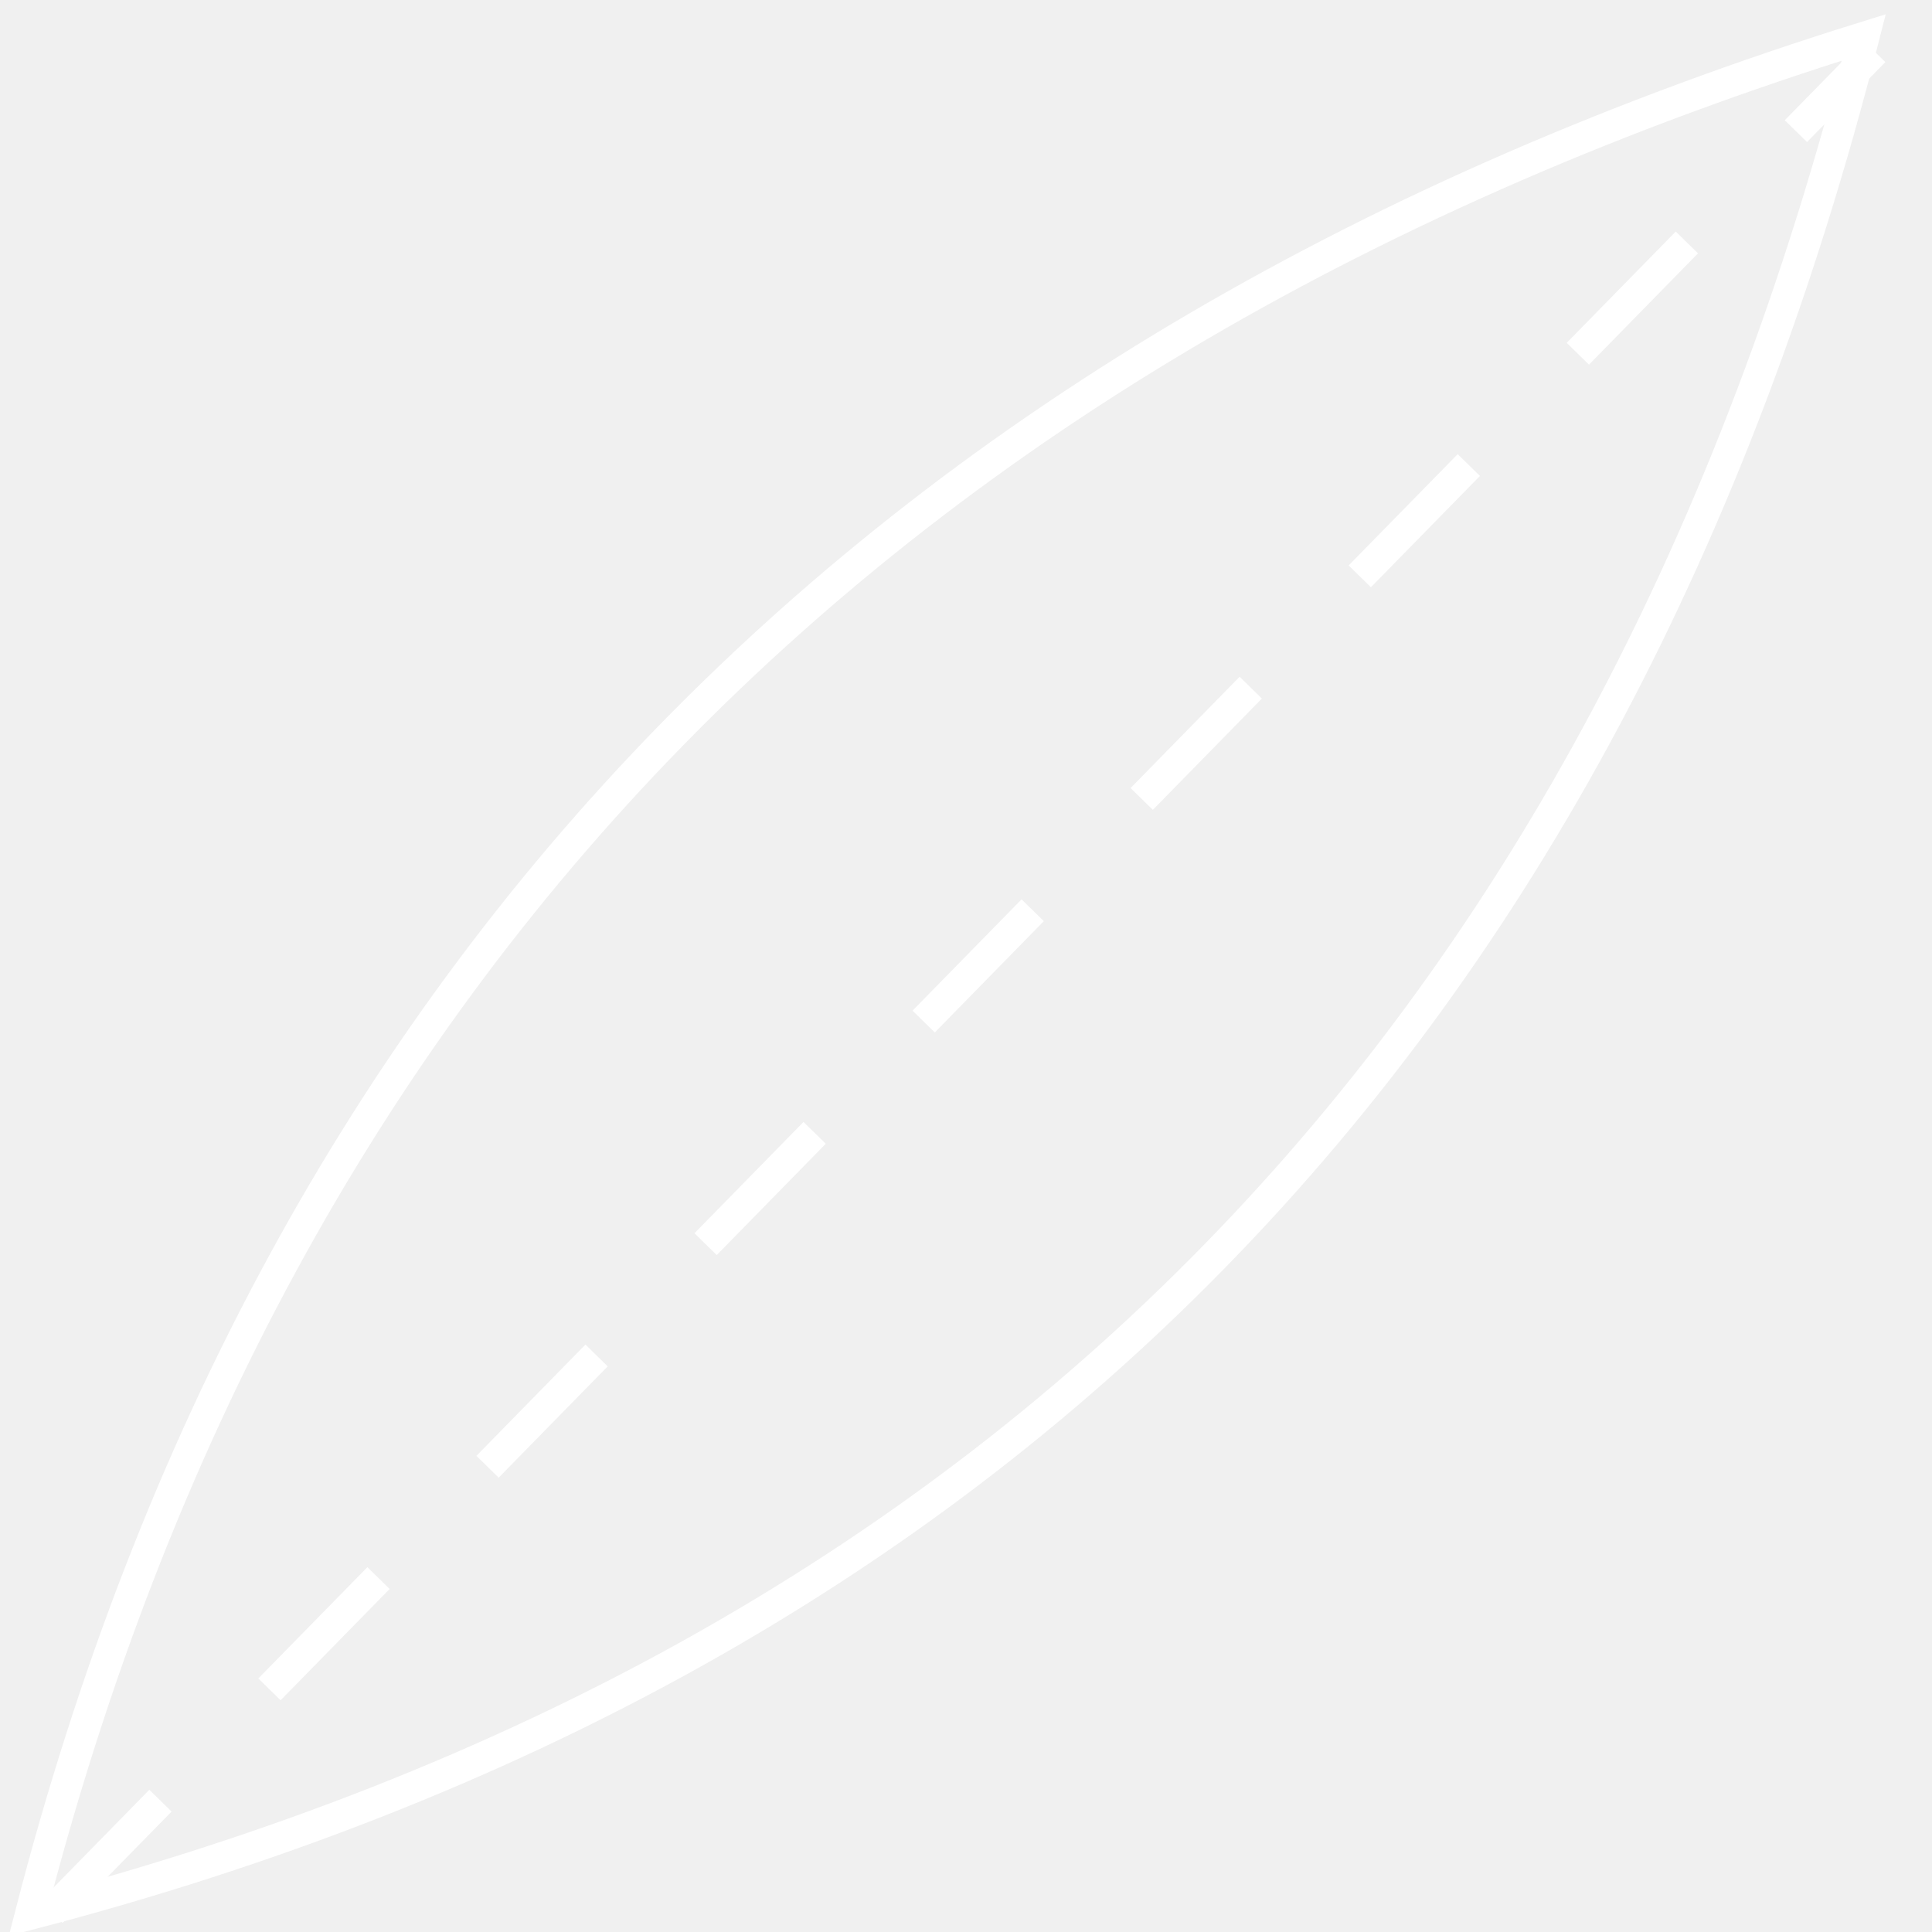
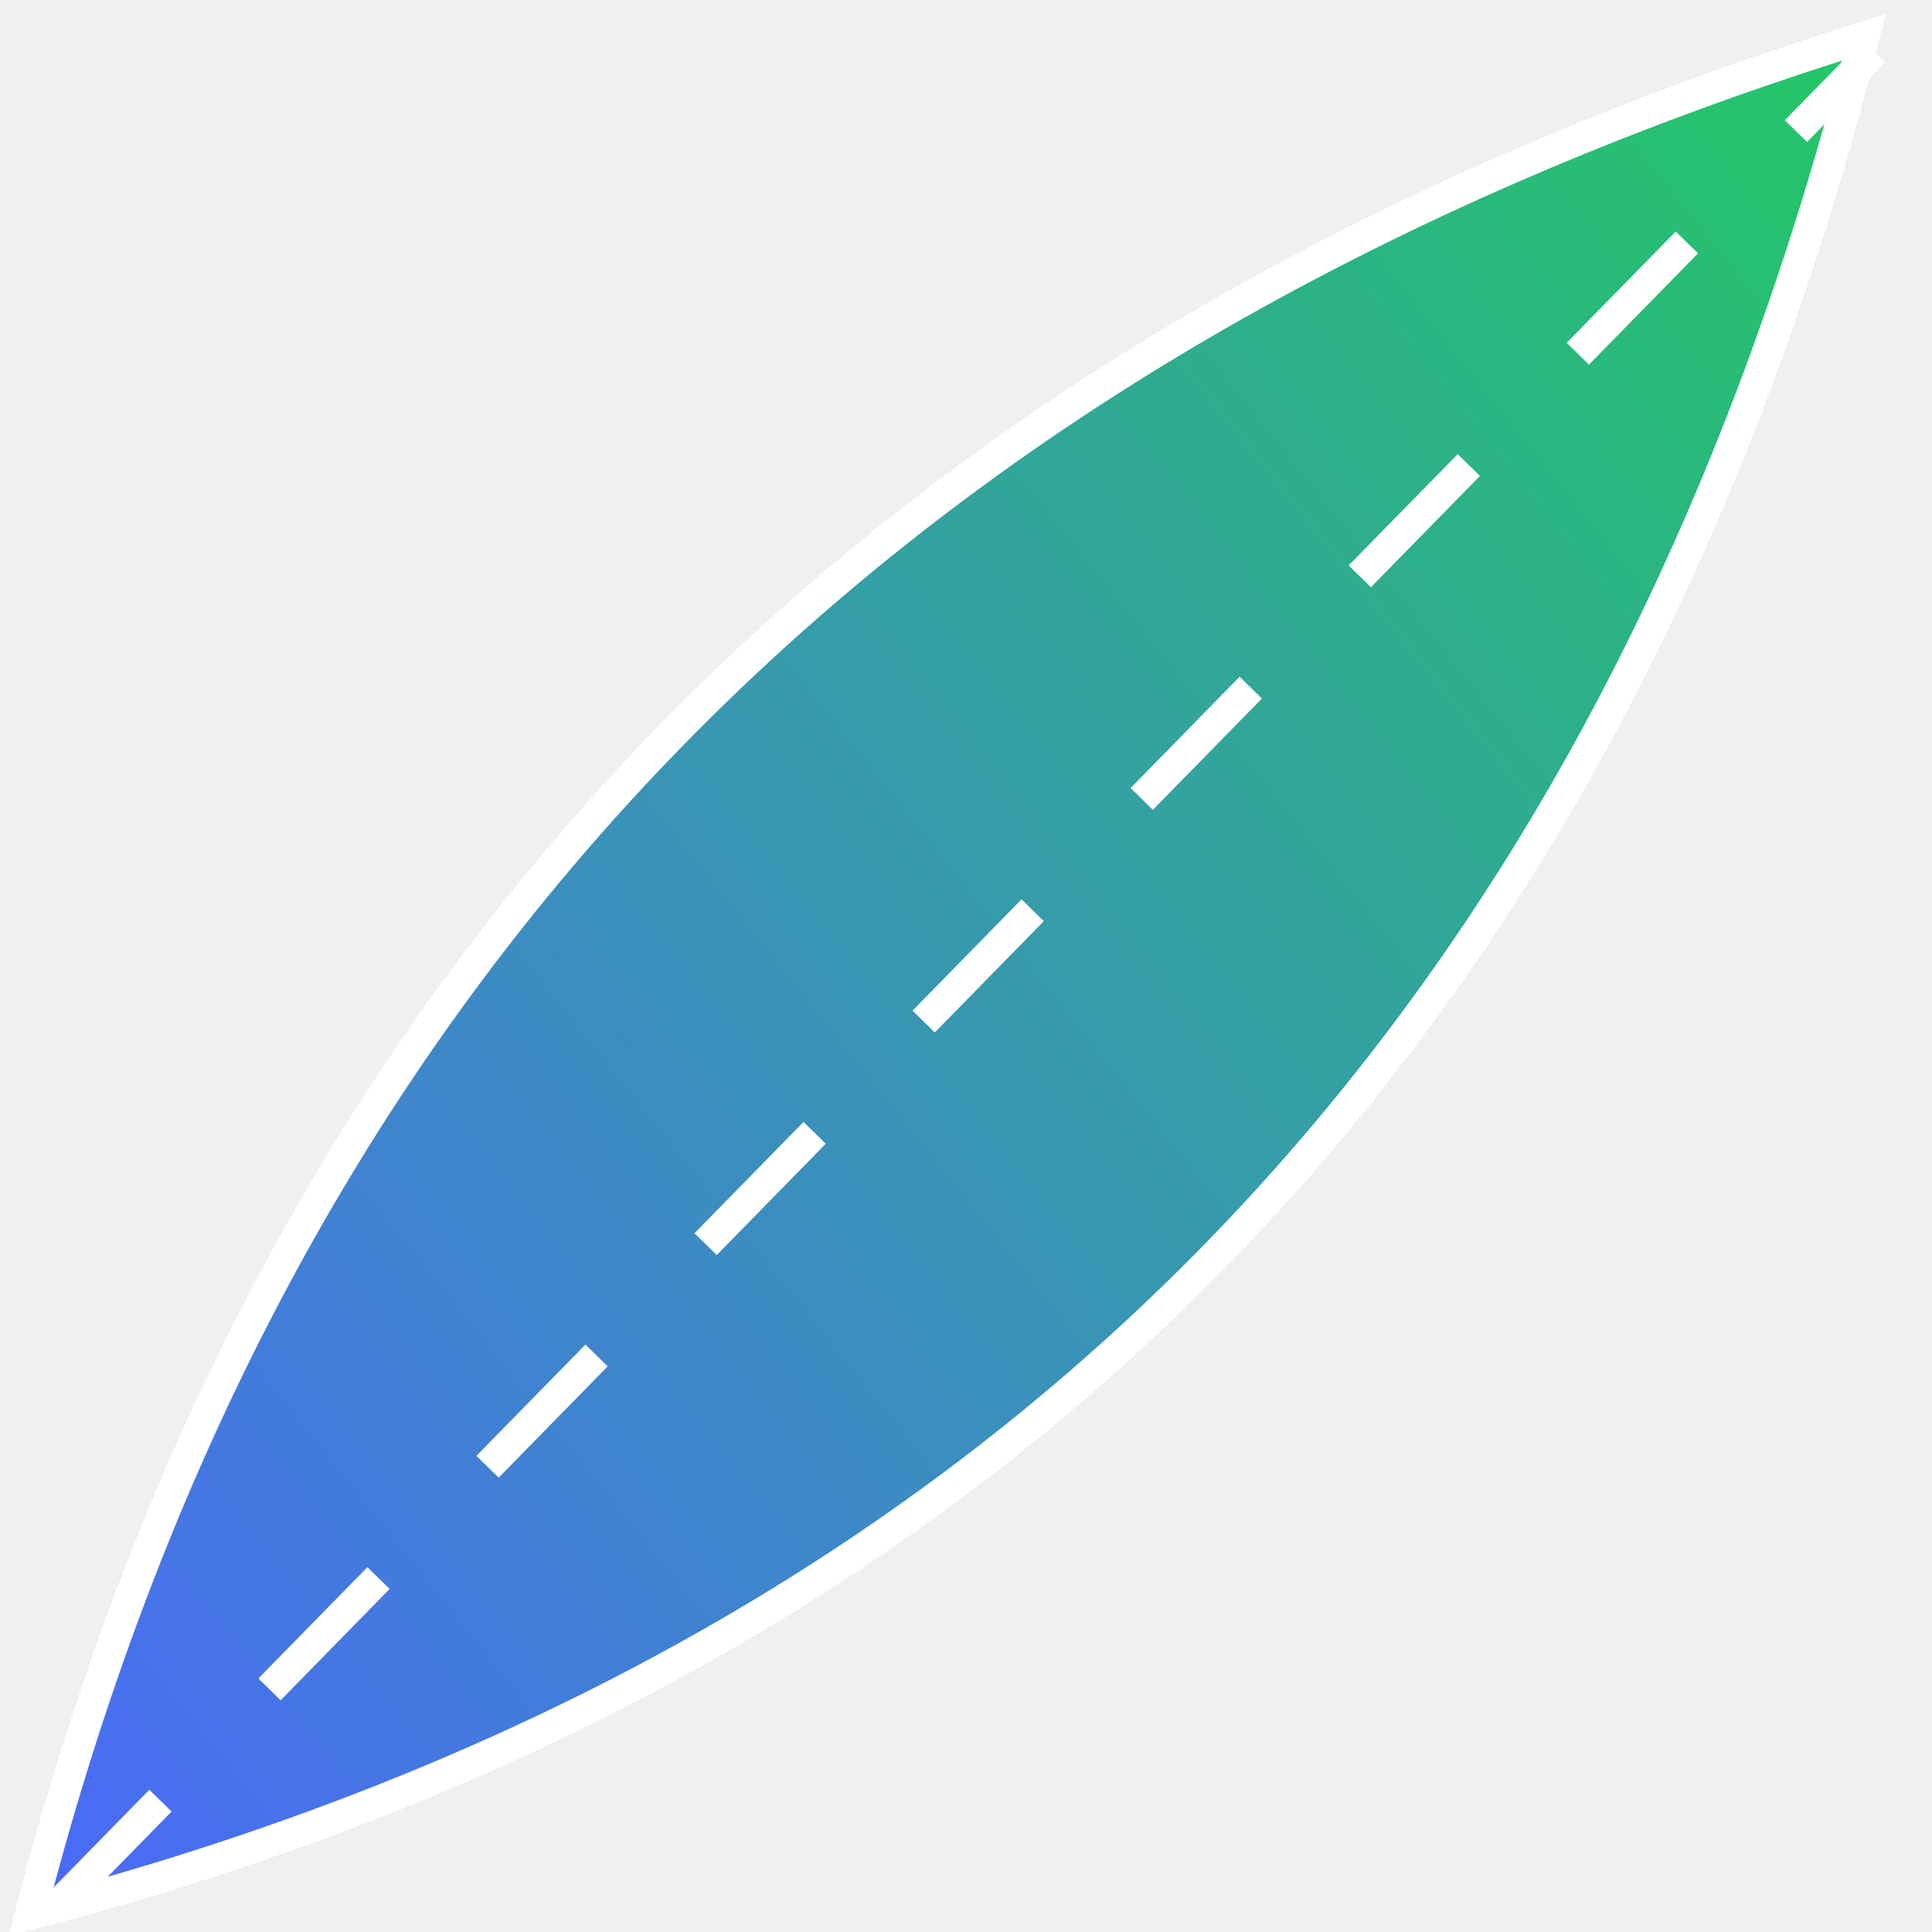
<svg xmlns="http://www.w3.org/2000/svg" width="31" height="31" viewBox="0 0 31 31">
+   <defs>
+     <linearGradient id="a" x1="50%" x2="50%" y1="0%" y2="100%">
+       <stop stop-color="#4B68FA" offset="0%" />
+       <stop stop-color="#23C864" offset="100%" />
+     </linearGradient>
+   </defs>
  <g fill="none" fill-rule="evenodd" stroke="#FFFFFF" stroke-width=".5" transform="translate(-5 -2)">
-     <path d="M23.328,38.672 C13.207,25.603 11.334,11.696 17.709,-3.047 C27.272,9.385 29.145,23.292 23.328,38.672 Z" transform="rotate(-128 20.32 17.813)" />
+     <path fill="url(#a)" d="M23.328,38.672 C13.207,25.603 11.334,11.696 17.709,-3.047 C27.272,9.385 29.145,23.292 23.328,38.672 Z" transform="rotate(-128 20.32 17.813)" />
    <path d="M6,32.5 L34.898,3" stroke-linecap="square" stroke-dasharray="2 3" />
  </g>
</svg>
